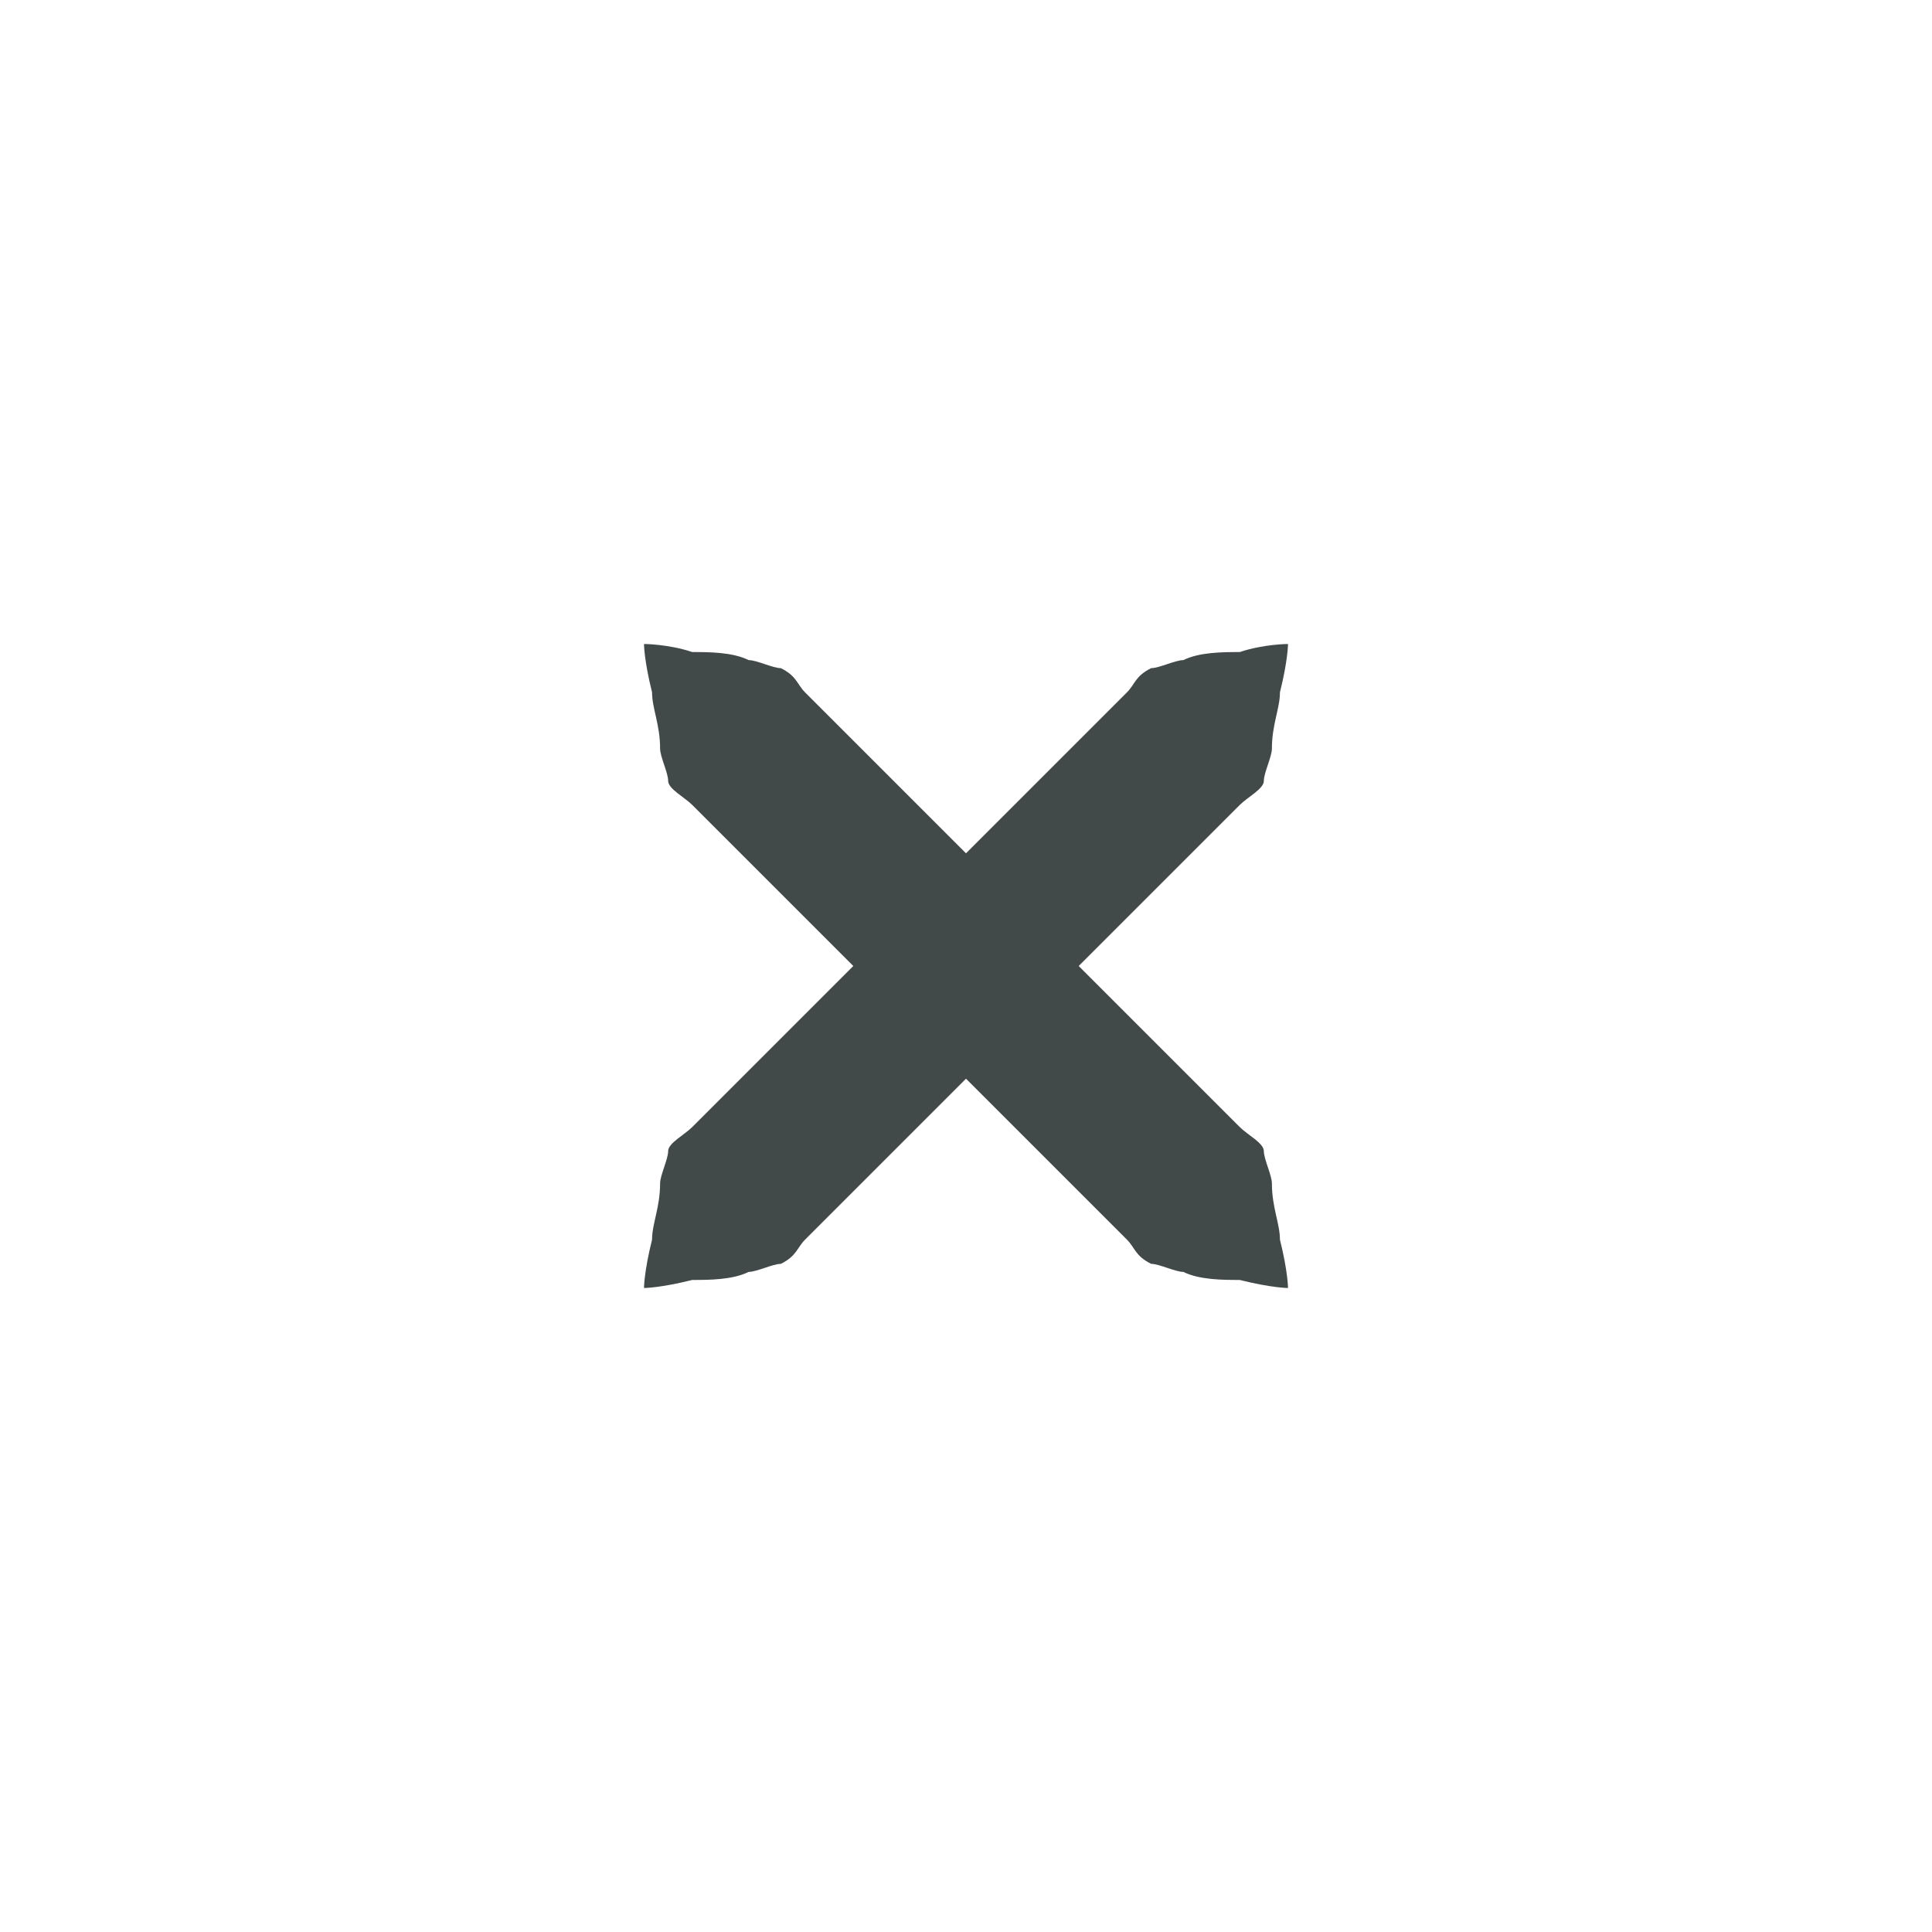
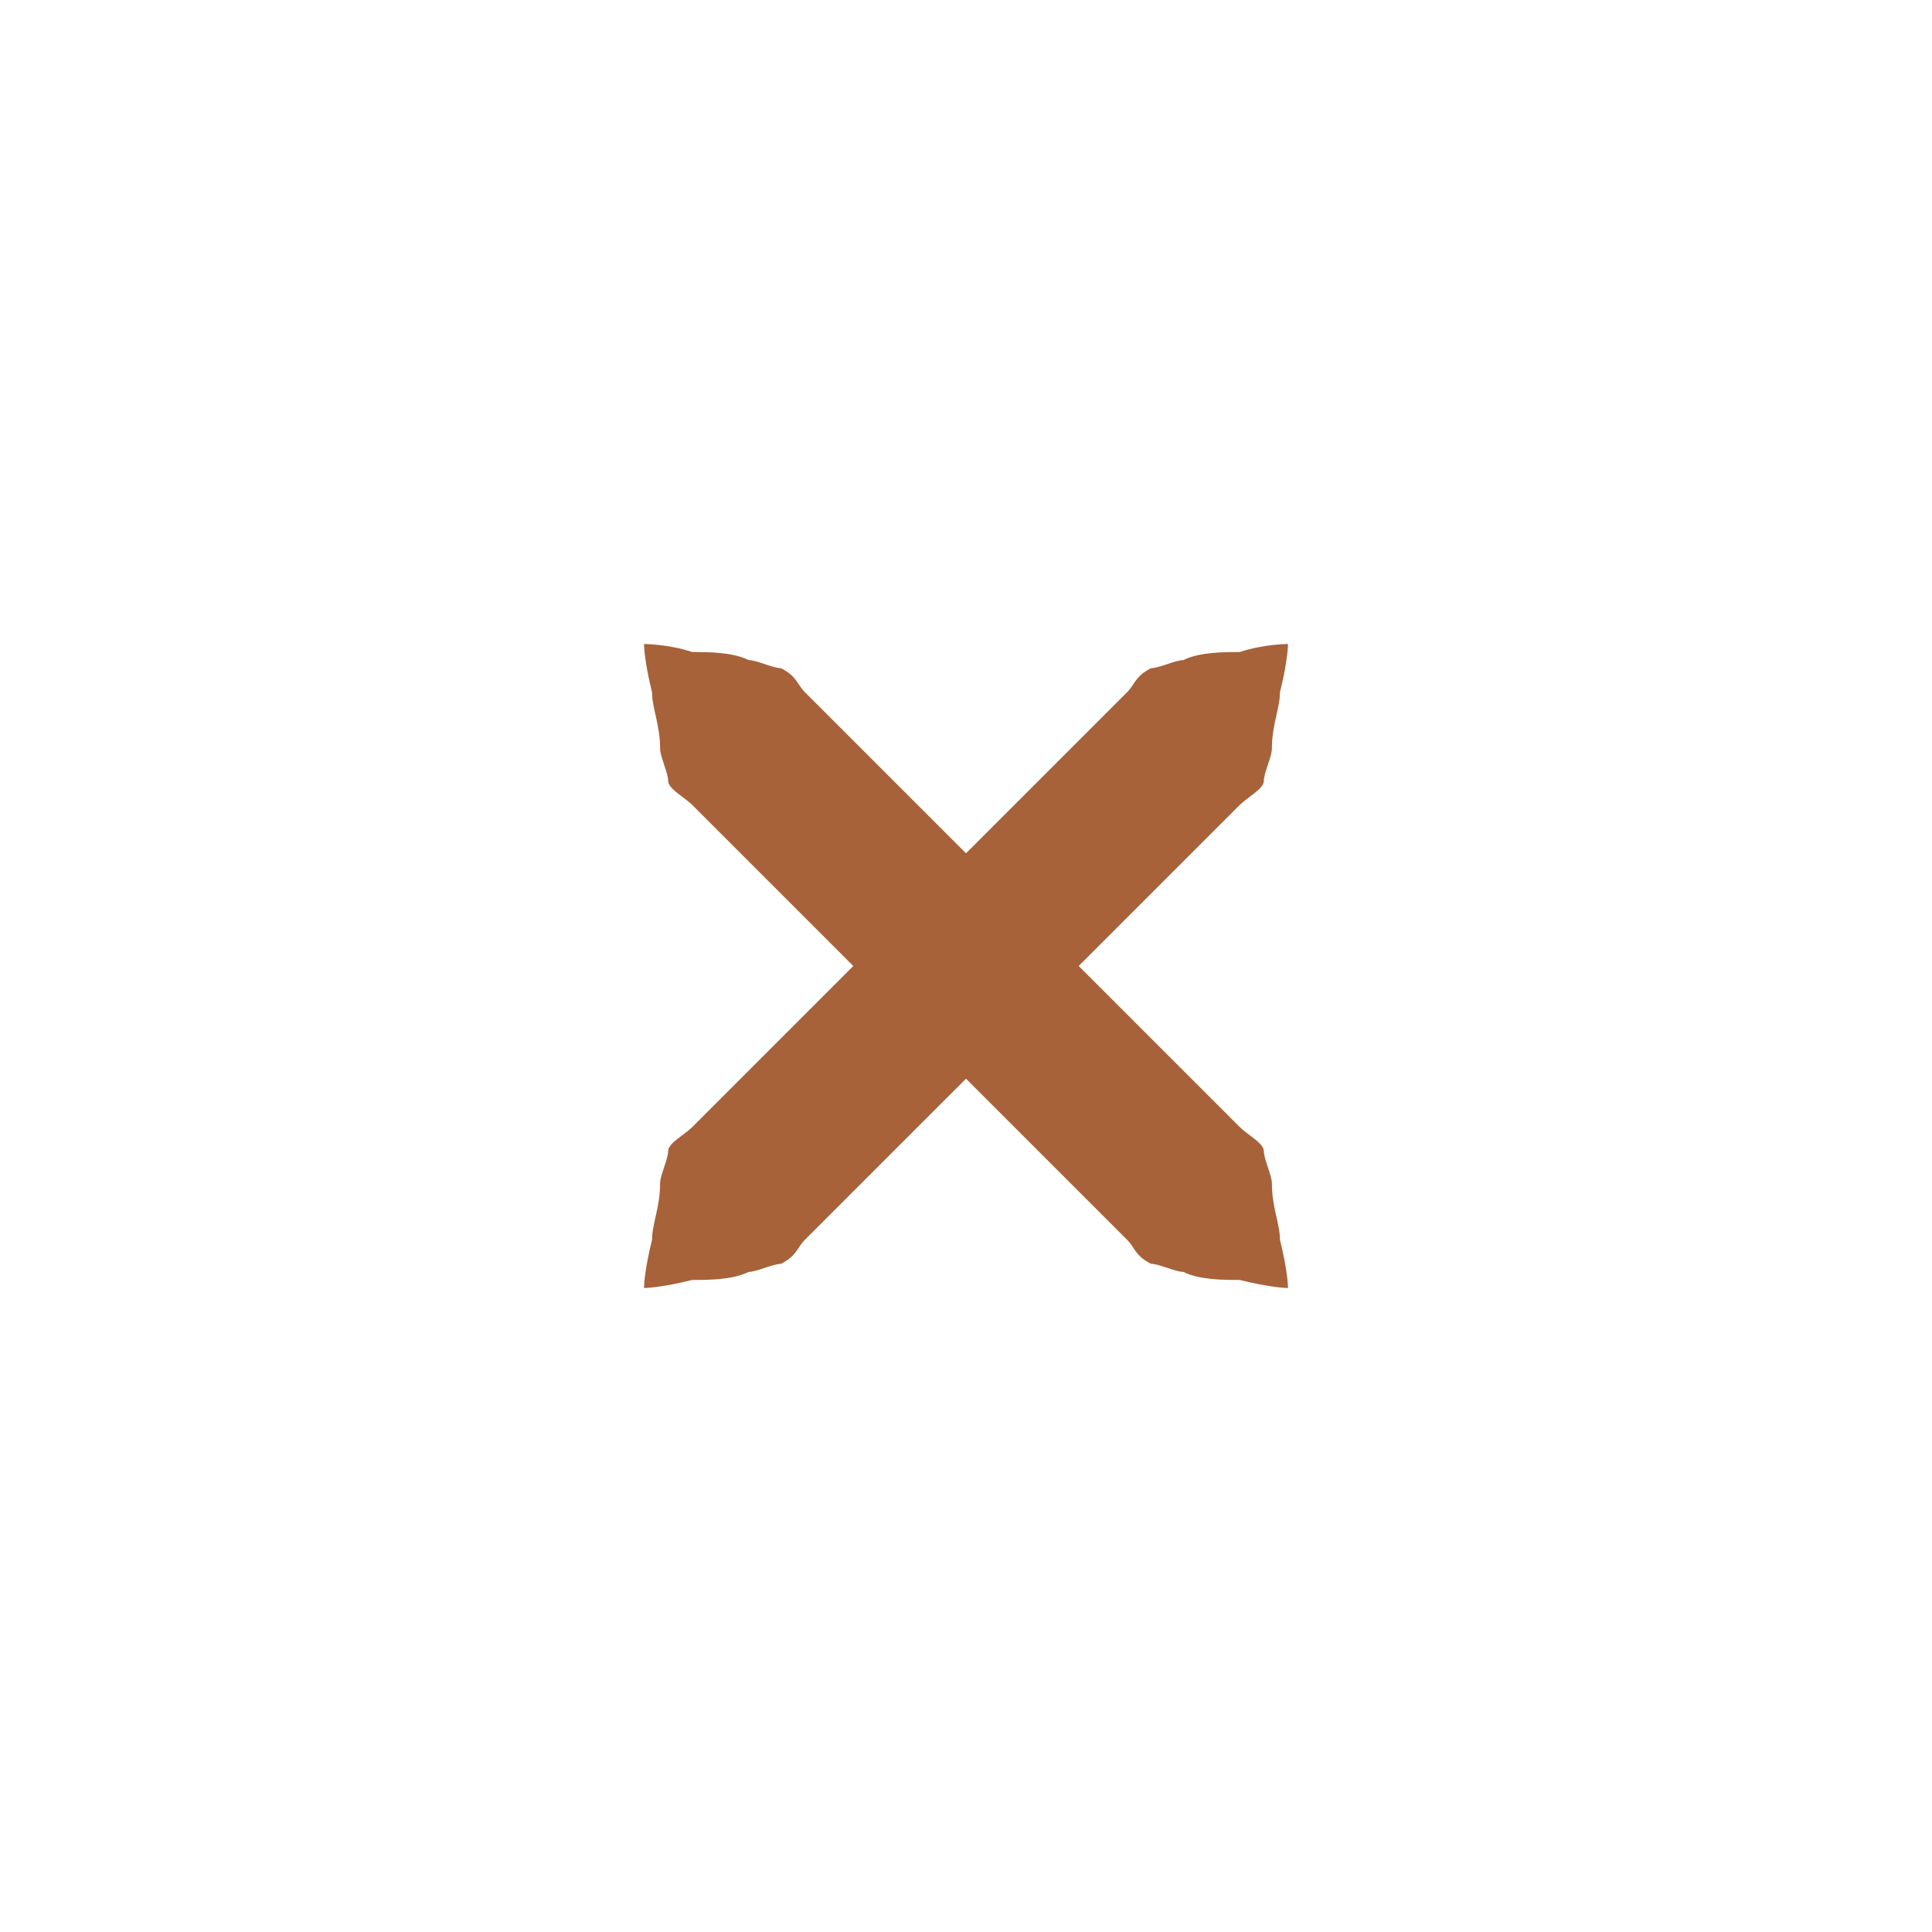
<svg xmlns="http://www.w3.org/2000/svg" xmlns:xlink="http://www.w3.org/1999/xlink" version="1.1" x="0px" y="0px" width="24px" height="24px" viewBox="0 0 24 24">
-   <path id="a" fill="#424949" d="M16,8c0,0,0,0.2-0.1,0.6c0,0.2-0.1,0.4-0.1,0.7c0,0.1-0.1,0.3-0.1,0.4c0,0.1-0.2,0.2-0.3,0.3c-0.7,0.7-1.7,1.7-2.7,2.7c-1,1-2,2-2.7,2.7c-0.1,0.1-0.1,0.2-0.3,0.3c-0.1,0-0.3,0.1-0.4,0.1c-0.2,0.1-0.5,0.1-0.7,0.1C8.2,16,8,16,8,16s0-0.2,0.1-0.6c0-0.2,0.1-0.4,0.1-0.7c0-0.1,0.1-0.3,0.1-0.4c0-0.1,0.2-0.2,0.3-0.3c0.7-0.7,1.7-1.7,2.7-2.7c1-1,2-2,2.7-2.7c0.1-0.1,0.1-0.2,0.3-0.3c0.1,0,0.3-0.1,0.4-0.1c0.2-0.1,0.5-0.1,0.7-0.1C15.7,8,16,8,16,8z" />
+   <path id="a" fill="#a7623a" d="M16,8c0,0,0,0.2-0.1,0.6c0,0.2-0.1,0.4-0.1,0.7c0,0.1-0.1,0.3-0.1,0.4c0,0.1-0.2,0.2-0.3,0.3c-0.7,0.7-1.7,1.7-2.7,2.7c-1,1-2,2-2.7,2.7c-0.1,0.1-0.1,0.2-0.3,0.3c-0.1,0-0.3,0.1-0.4,0.1c-0.2,0.1-0.5,0.1-0.7,0.1C8.2,16,8,16,8,16s0-0.2,0.1-0.6c0-0.2,0.1-0.4,0.1-0.7c0-0.1,0.1-0.3,0.1-0.4c0-0.1,0.2-0.2,0.3-0.3c0.7-0.7,1.7-1.7,2.7-2.7c1-1,2-2,2.7-2.7c0.1-0.1,0.1-0.2,0.3-0.3c0.1,0,0.3-0.1,0.4-0.1c0.2-0.1,0.5-0.1,0.7-0.1C15.7,8,16,8,16,8z" />
  <use xlink:href="#a" transform="matrix(-1,0,0,1,24,0)" />
</svg>
